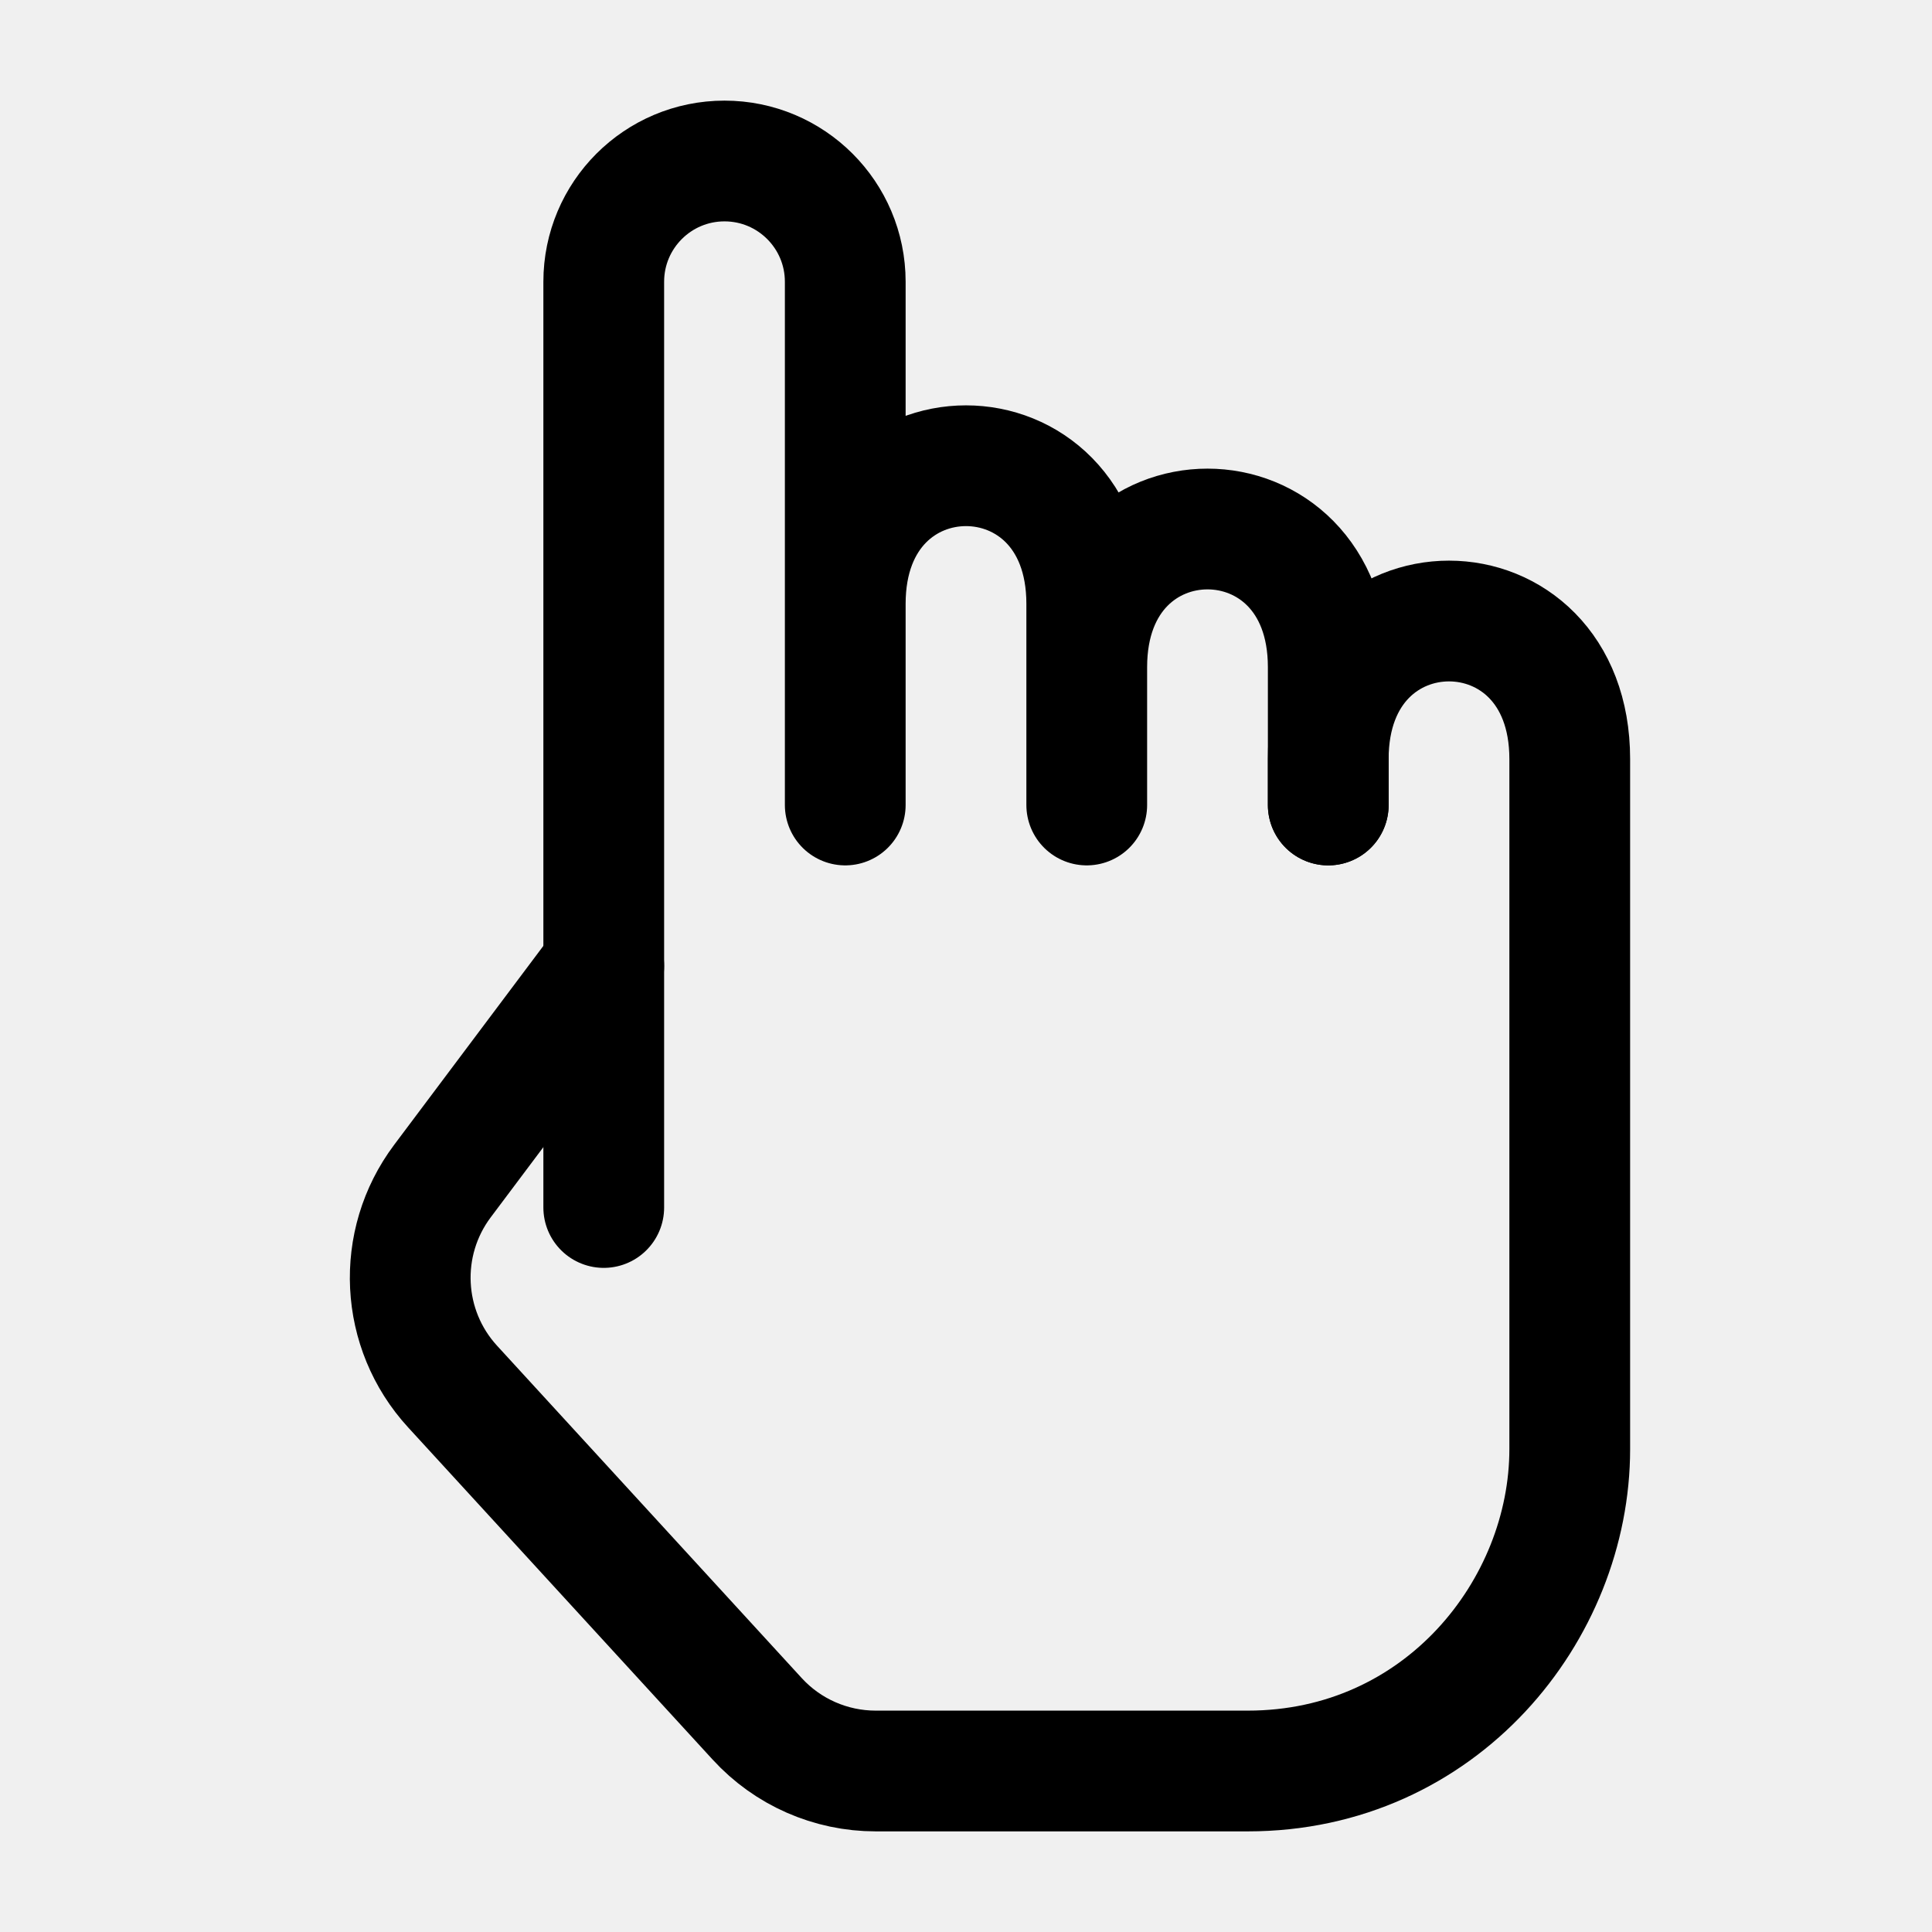
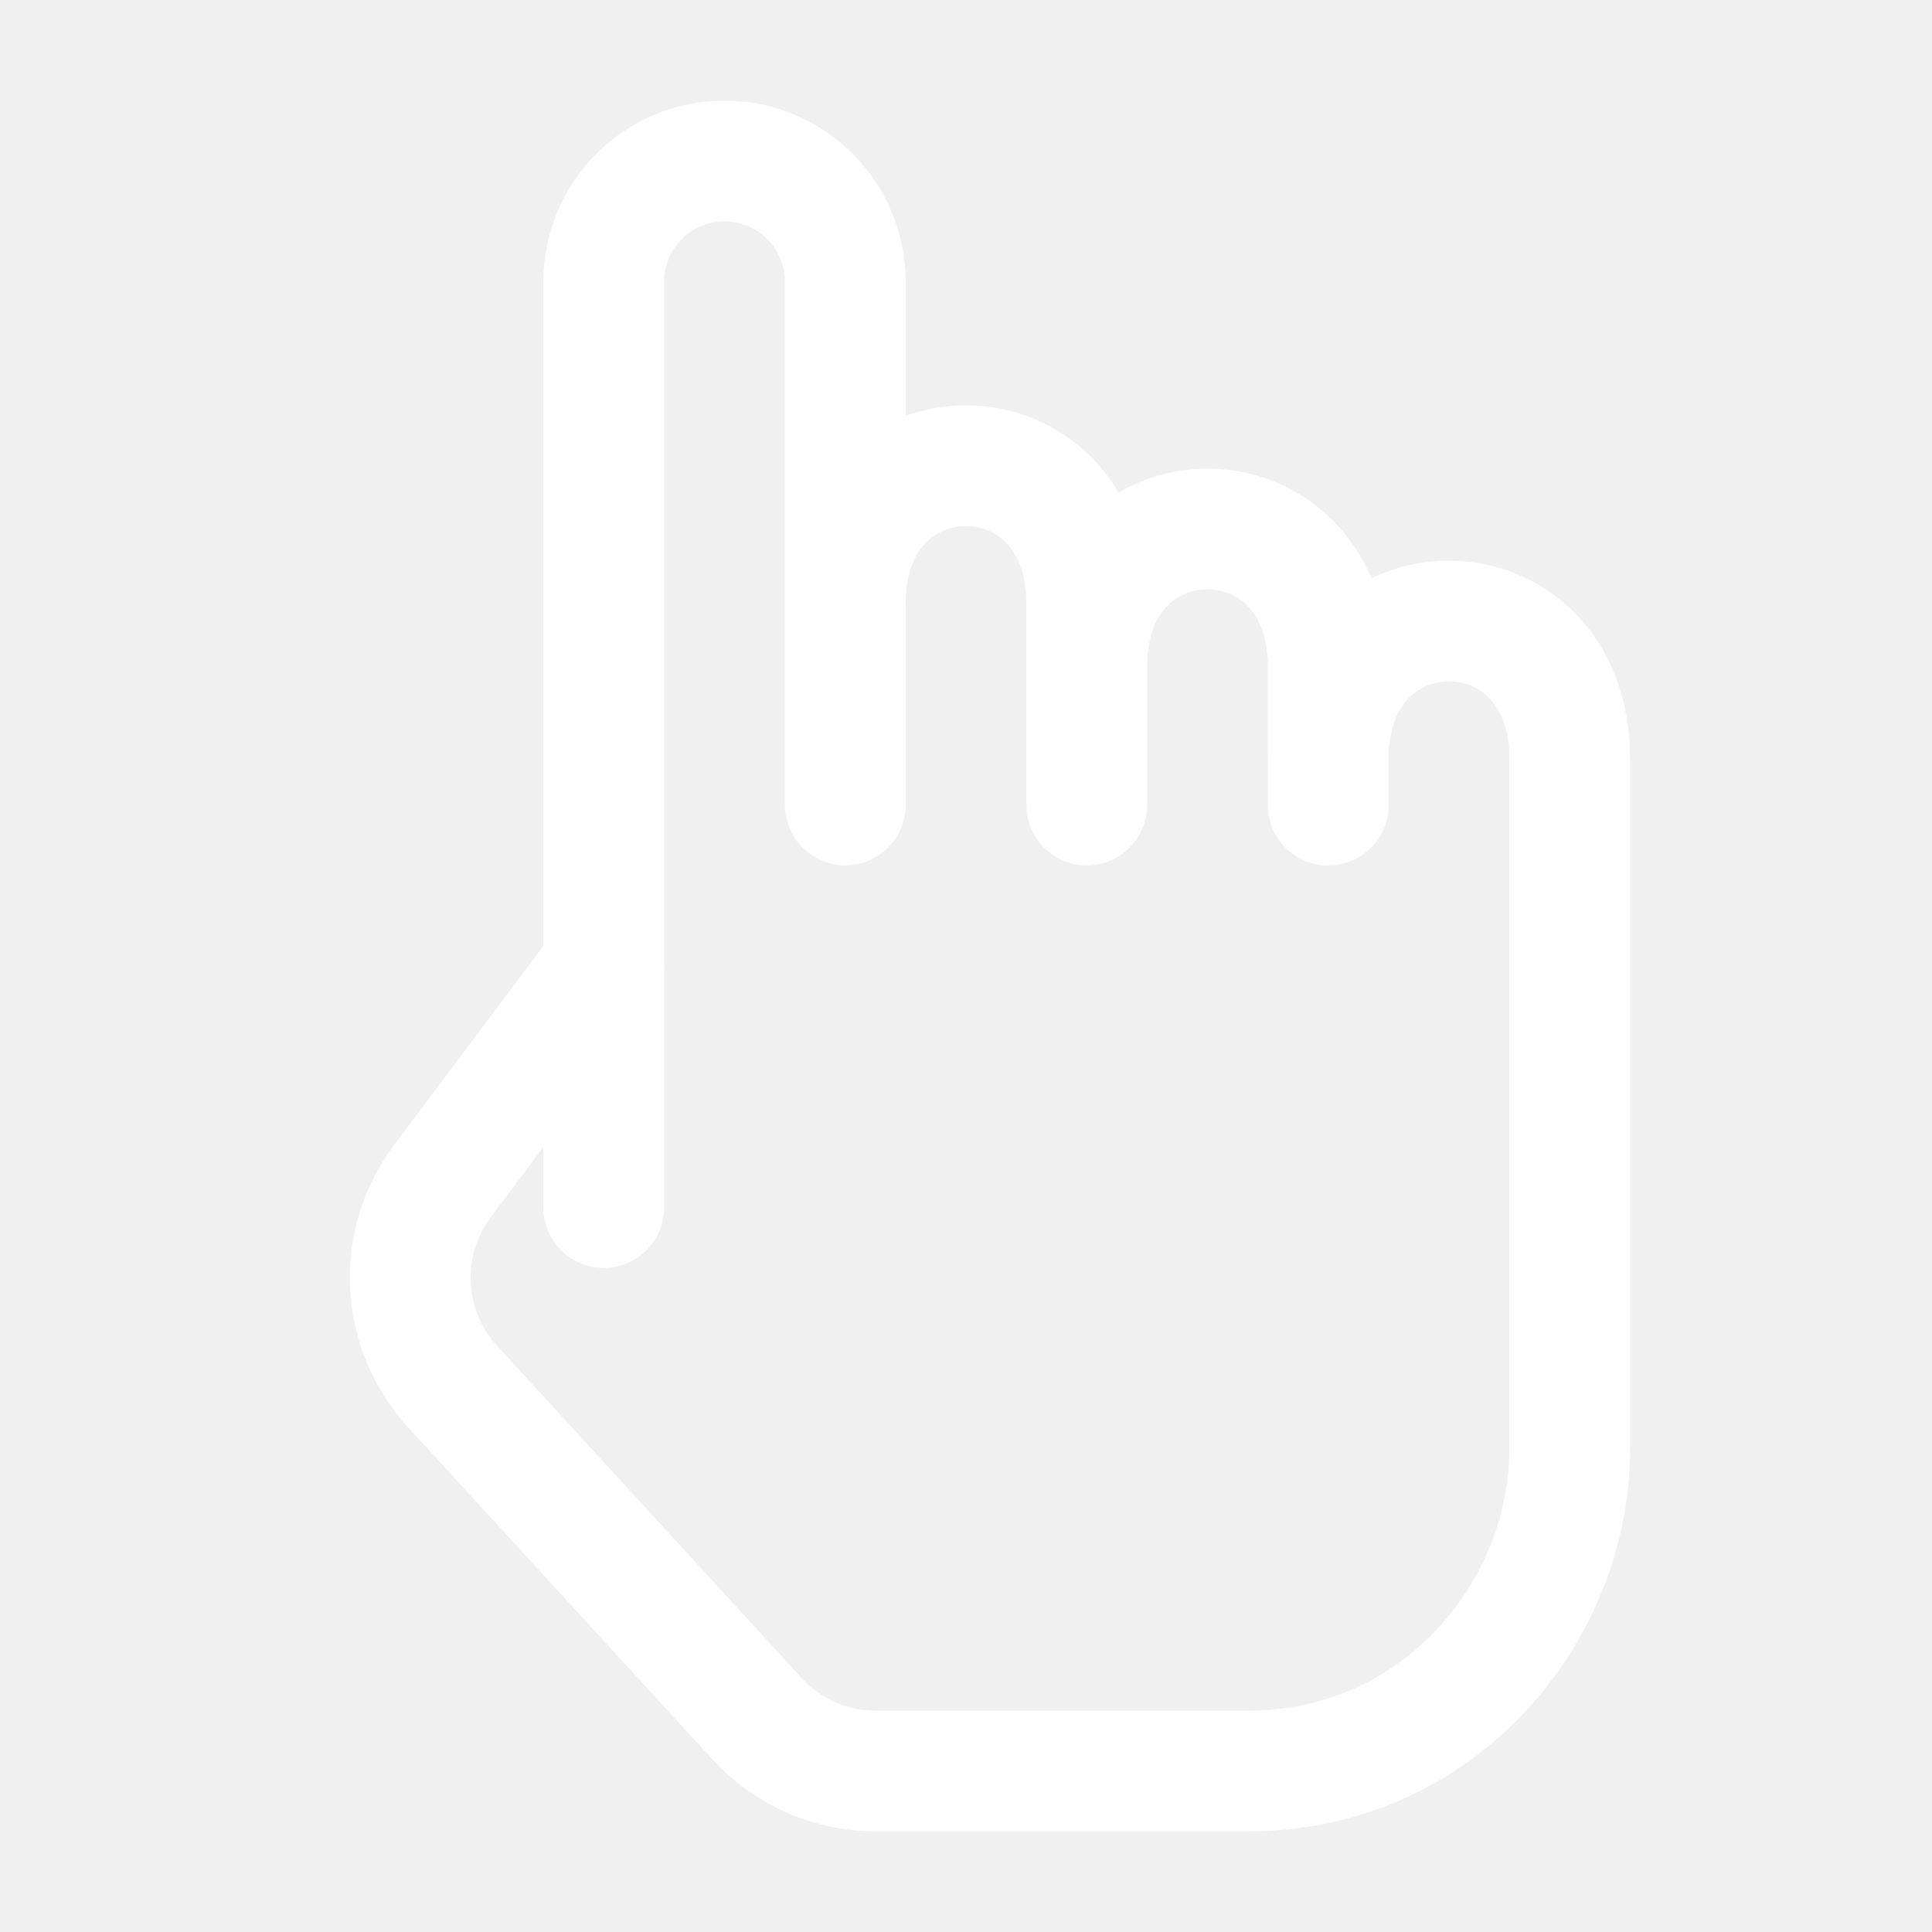
- <svg xmlns="http://www.w3.org/2000/svg" width="" height="" stroke-width="1.5" viewBox="0 0 24 24" fill="none" color="#000000">
-   <path d="M7.5 12l-2.004 2.672a2 2 0 00.126 2.552l3.784 4.128c.378.413.912.648 1.473.648H15.5c2.4 0 4-2 4-4 0 0 0 0 0 0V9.429M16.5 10v-.571c0-2.286 3-2.286 3 0" stroke="#000000" stroke-width="1.5" stroke-linecap="round" stroke-linejoin="round" />
-   <path d="M13.5 10V8.286c0-2.286 3-2.286 3 0V10M10.5 10V7.5c0-2.286 3-2.286 3 0 0 0 0 0 0 0V10M10.5 10V7.5 3.499A1.5 1.5 0 009 2v0a1.5 1.5 0 00-1.5 1.5V15" stroke="#000000" stroke-width="1.5" stroke-linecap="round" stroke-linejoin="round" />
+ <svg xmlns="http://www.w3.org/2000/svg" width="" height="" stroke-width="1.5" viewBox="0 0 24 24" fill="none" color="">
+   <path d="M7.5 12l-2.004 2.672a2 2 0 00.126 2.552l3.784 4.128c.378.413.912.648 1.473.648H15.5c2.4 0 4-2 4-4 0 0 0 0 0 0V9.429M16.5 10v-.571c0-2.286 3-2.286 3 0" stroke="white" stroke-width="1.5" stroke-linecap="round" stroke-linejoin="round" />
+   <path d="M13.5 10V8.286c0-2.286 3-2.286 3 0V10M10.5 10V7.5c0-2.286 3-2.286 3 0 0 0 0 0 0 0V10M10.5 10V7.5 3.499A1.5 1.5 0 009 2v0a1.5 1.5 0 00-1.5 1.5V15" stroke="white" stroke-width="1.5" stroke-linecap="round" stroke-linejoin="round" />
</svg>
